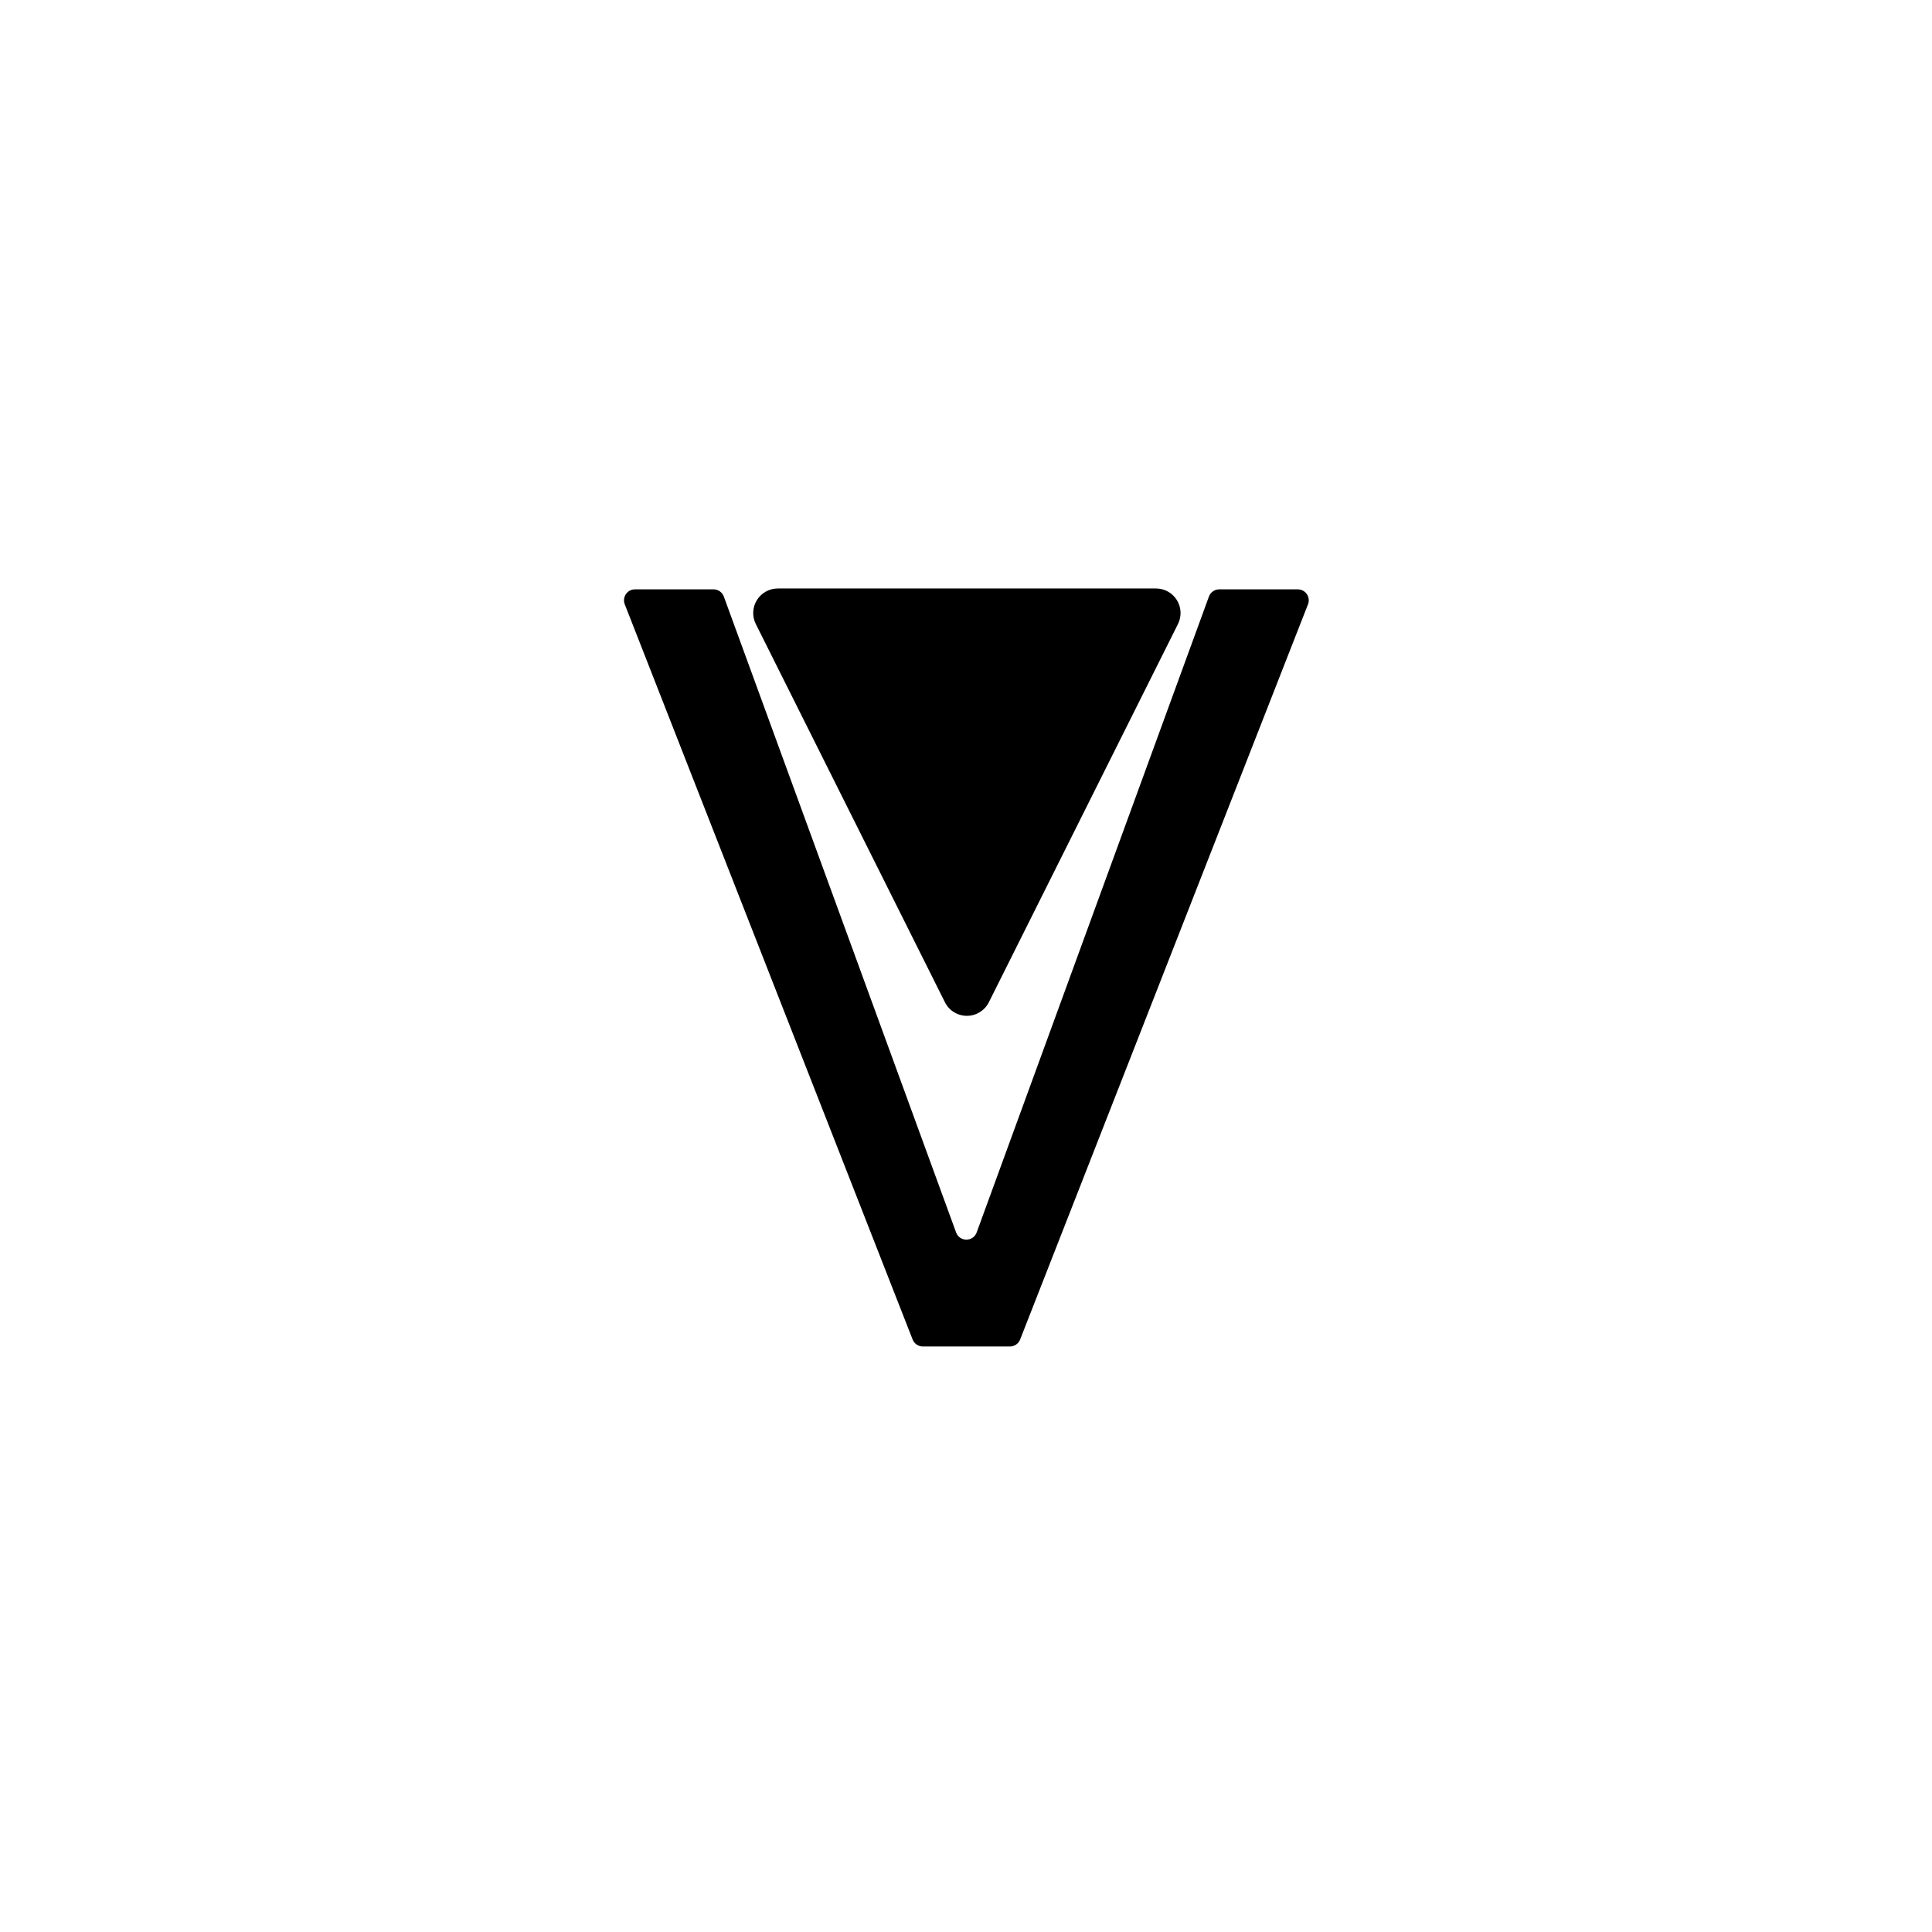
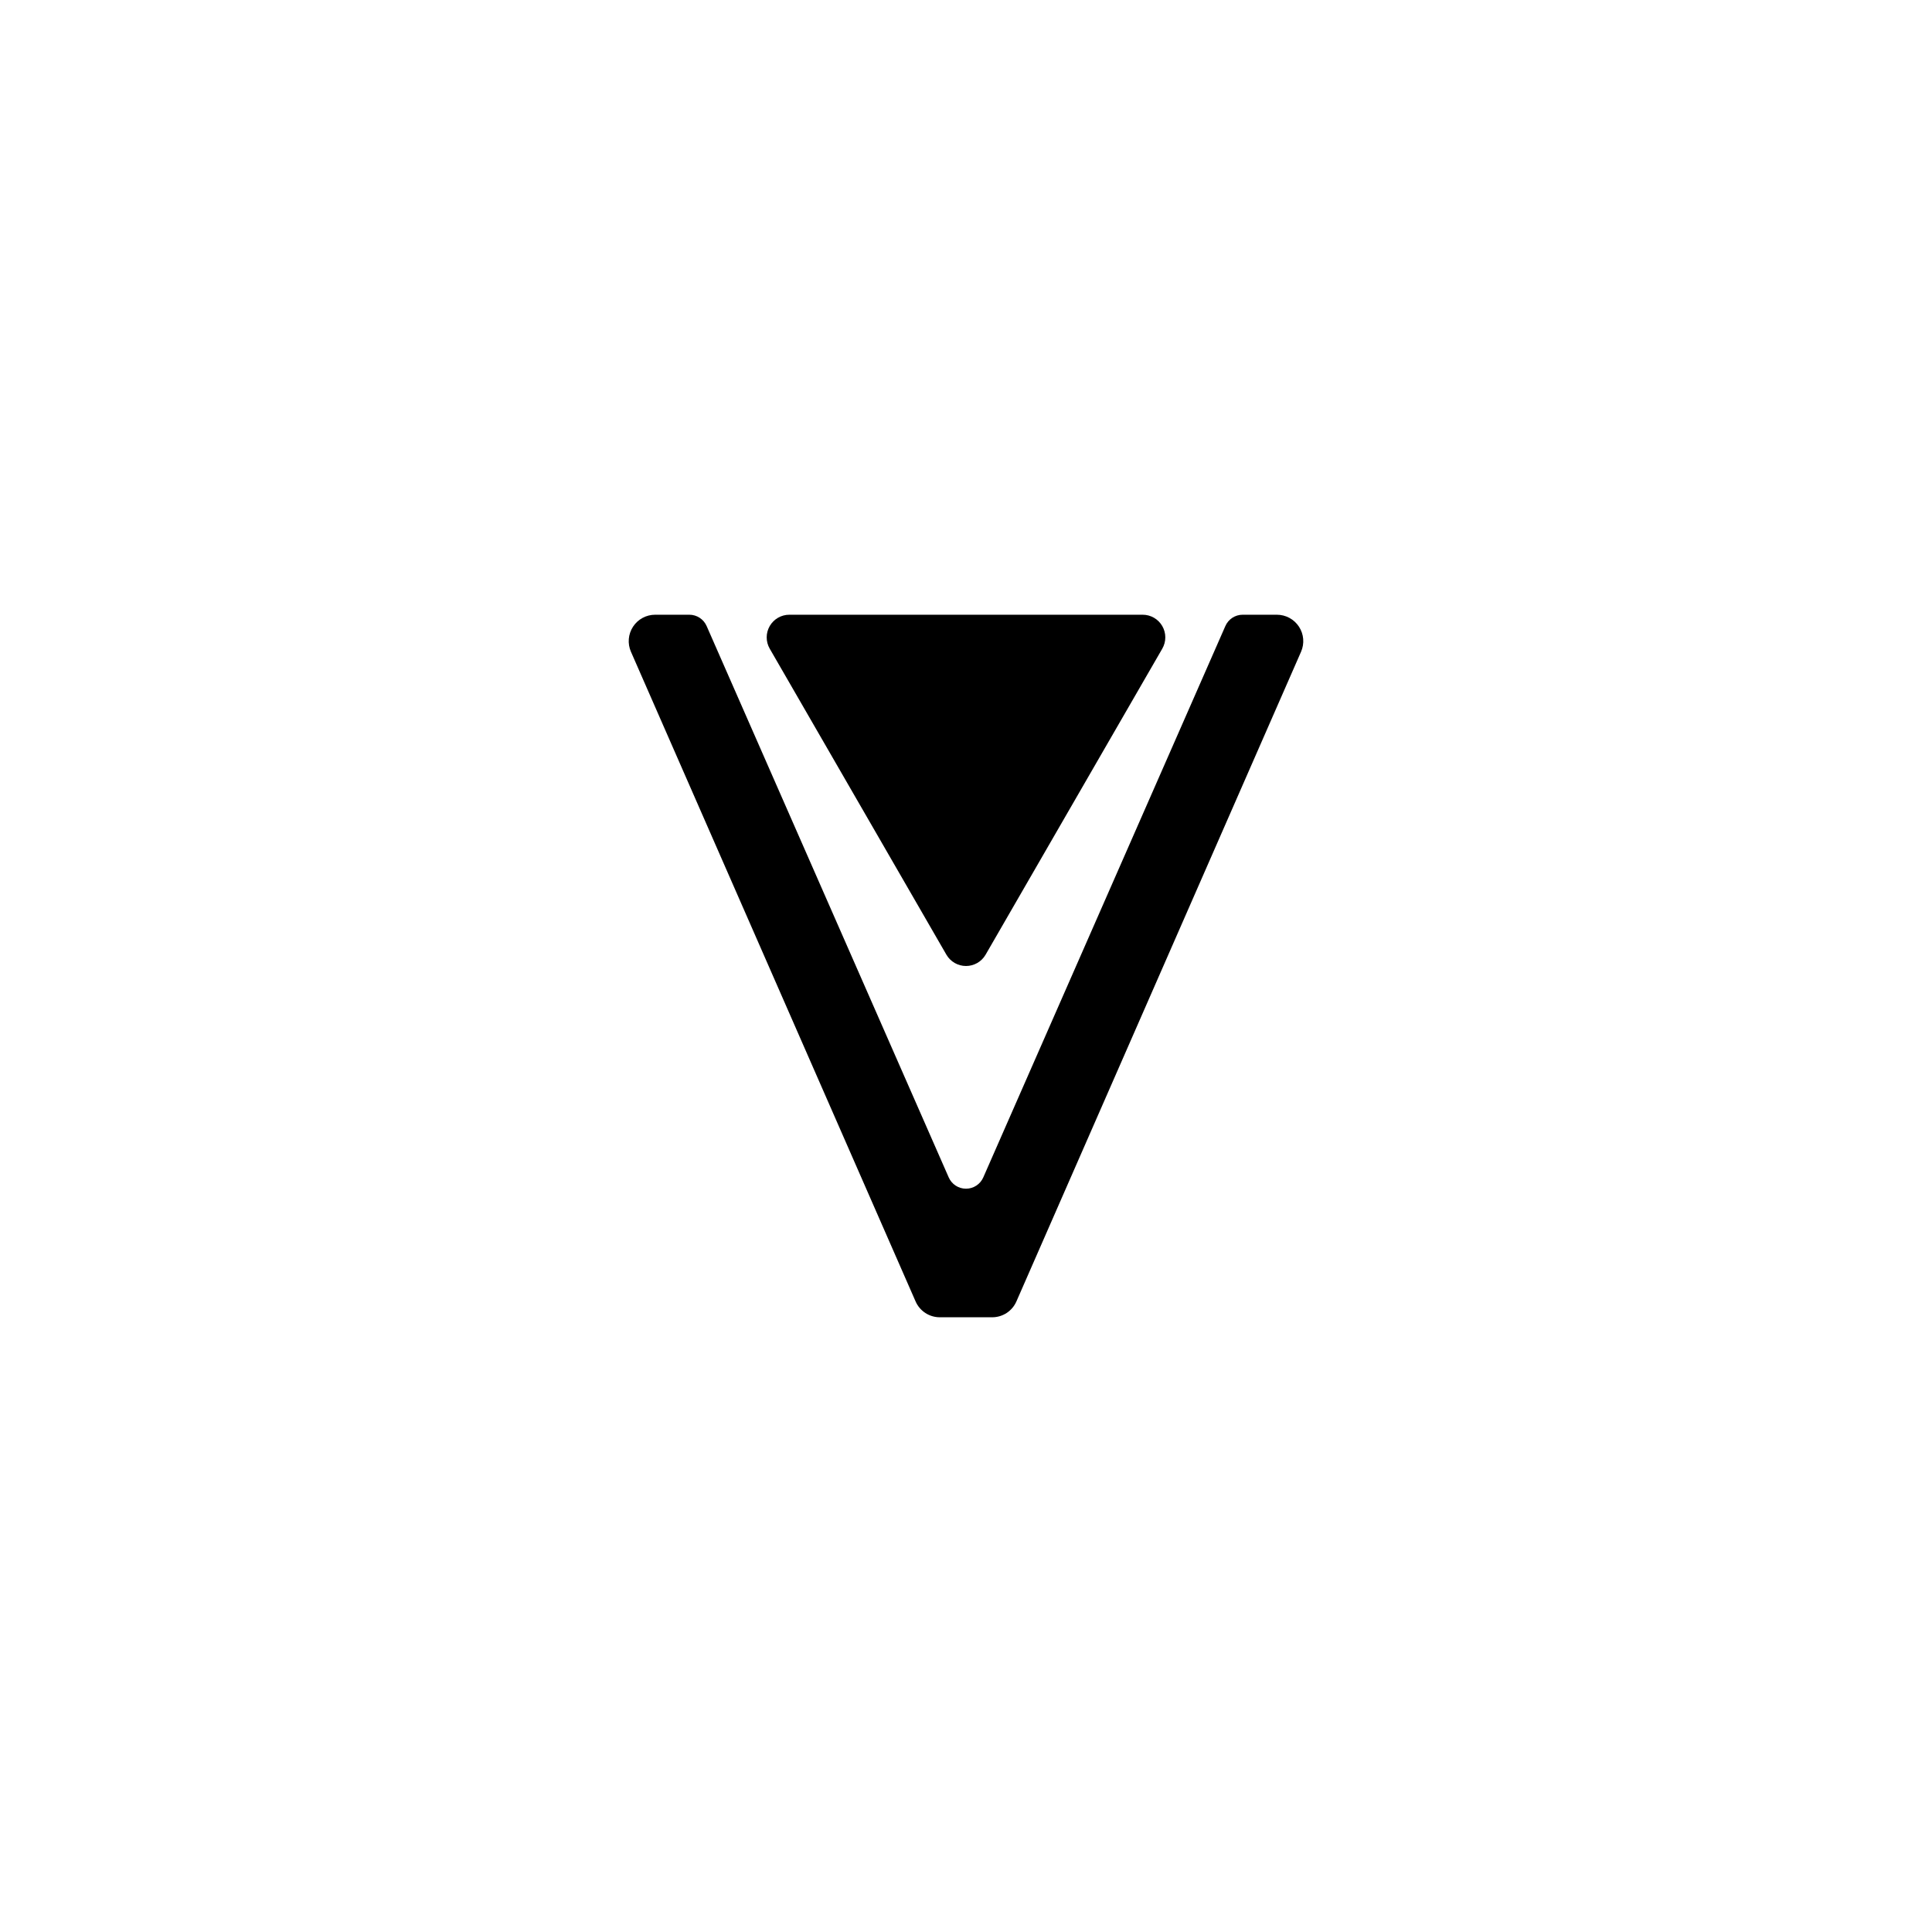
- <svg xmlns="http://www.w3.org/2000/svg" width="100%" height="100%" viewBox="0 0 1920 1920" version="1.1" xml:space="preserve" style="fill-rule:evenodd;clip-rule:evenodd;stroke-linejoin:round;stroke-miterlimit:2;">
+ <svg xmlns="http://www.w3.org/2000/svg" width="100%" height="100%" viewBox="0 0 800 800" version="1.1" xml:space="preserve" style="fill-rule:evenodd;clip-rule:evenodd;stroke-linejoin:round;stroke-miterlimit:2;">
  <g id="Logo">
    <g id="Shape">
-       <path id="Arc" d="M1211.66,585.689c-4.576,-0 -8.664,2.859 -10.234,7.157l-230.814,631.918c-3.485,9.543 -16.983,9.543 -20.468,-0l-230.814,-631.918c-1.57,-4.298 -5.659,-7.157 -10.234,-7.157l-78.066,-0c-7.675,-0 -12.944,7.722 -10.146,14.868l286.078,730.646c1.635,4.175 5.661,6.923 10.146,6.923l86.541,-0c4.484,-0 8.51,-2.748 10.145,-6.923l286.078,-730.646c2.798,-7.146 -2.472,-14.868 -10.145,-14.868l-78.067,-0Z" style="fill-rule:nonzero;" />
-       <path id="Diamond" d="M982.707,996.04c-4.133,8.266 -12.582,13.488 -21.824,13.488c-9.242,-0 -17.691,-5.222 -21.824,-13.488c-44.902,-89.805 -146.858,-293.715 -187.952,-375.903c-3.782,-7.564 -3.377,-16.547 1.068,-23.74c4.446,-7.194 12.3,-11.572 20.756,-11.572c86.081,-0 289.823,-0 375.903,-0c8.457,-0 16.31,4.378 20.756,11.572c4.446,7.193 4.85,16.176 1.068,23.74c-41.094,82.188 -143.049,286.098 -187.951,375.903Z" />
+       <path id="V-Shape" d="M538.74,269.872c1.481,-3.382 1.157,-7.283 -0.863,-10.373c-2.021,-3.091 -5.464,-4.954 -9.156,-4.954c-5.148,0 -10.435,0 -14.165,0c-3.1,0 -5.907,1.834 -7.153,4.672c-12.468,28.396 -78.273,178.273 -100.25,228.328c-1.246,2.838 -4.053,4.671 -7.154,4.671c-3.1,0 -5.907,-1.833 -7.153,-4.671c-21.977,-50.055 -87.782,-199.932 -100.25,-228.328c-1.246,-2.838 -4.053,-4.672 -7.153,-4.672c-3.73,0 -9.017,0 -14.164,0c-3.693,0 -7.135,1.863 -9.156,4.954c-2.02,3.09 -2.344,6.991 -0.863,10.373c23.557,53.766 101.872,232.519 117.871,269.034c1.743,3.979 5.674,6.549 10.018,6.549c6.293,-0 15.408,-0 21.701,-0c4.344,-0 8.275,-2.57 10.018,-6.549c15.999,-36.515 94.315,-215.268 117.872,-269.034Z" />
+       <path id="Diamond" d="M408.119,395.312c-1.675,2.901 -4.77,4.688 -8.119,4.688c-3.349,-0 -6.444,-1.787 -8.119,-4.688c-16.997,-29.44 -56.156,-97.264 -73.153,-126.704c-1.675,-2.901 -1.675,-6.474 0,-9.375c1.675,-2.901 4.77,-4.688 8.119,-4.688c33.995,0 112.311,0 146.306,0c3.349,0 6.444,1.787 8.119,4.688c1.675,2.901 1.675,6.474 -0,9.375c-16.997,29.44 -56.156,97.264 -73.153,126.704Z" />
    </g>
  </g>
</svg>
